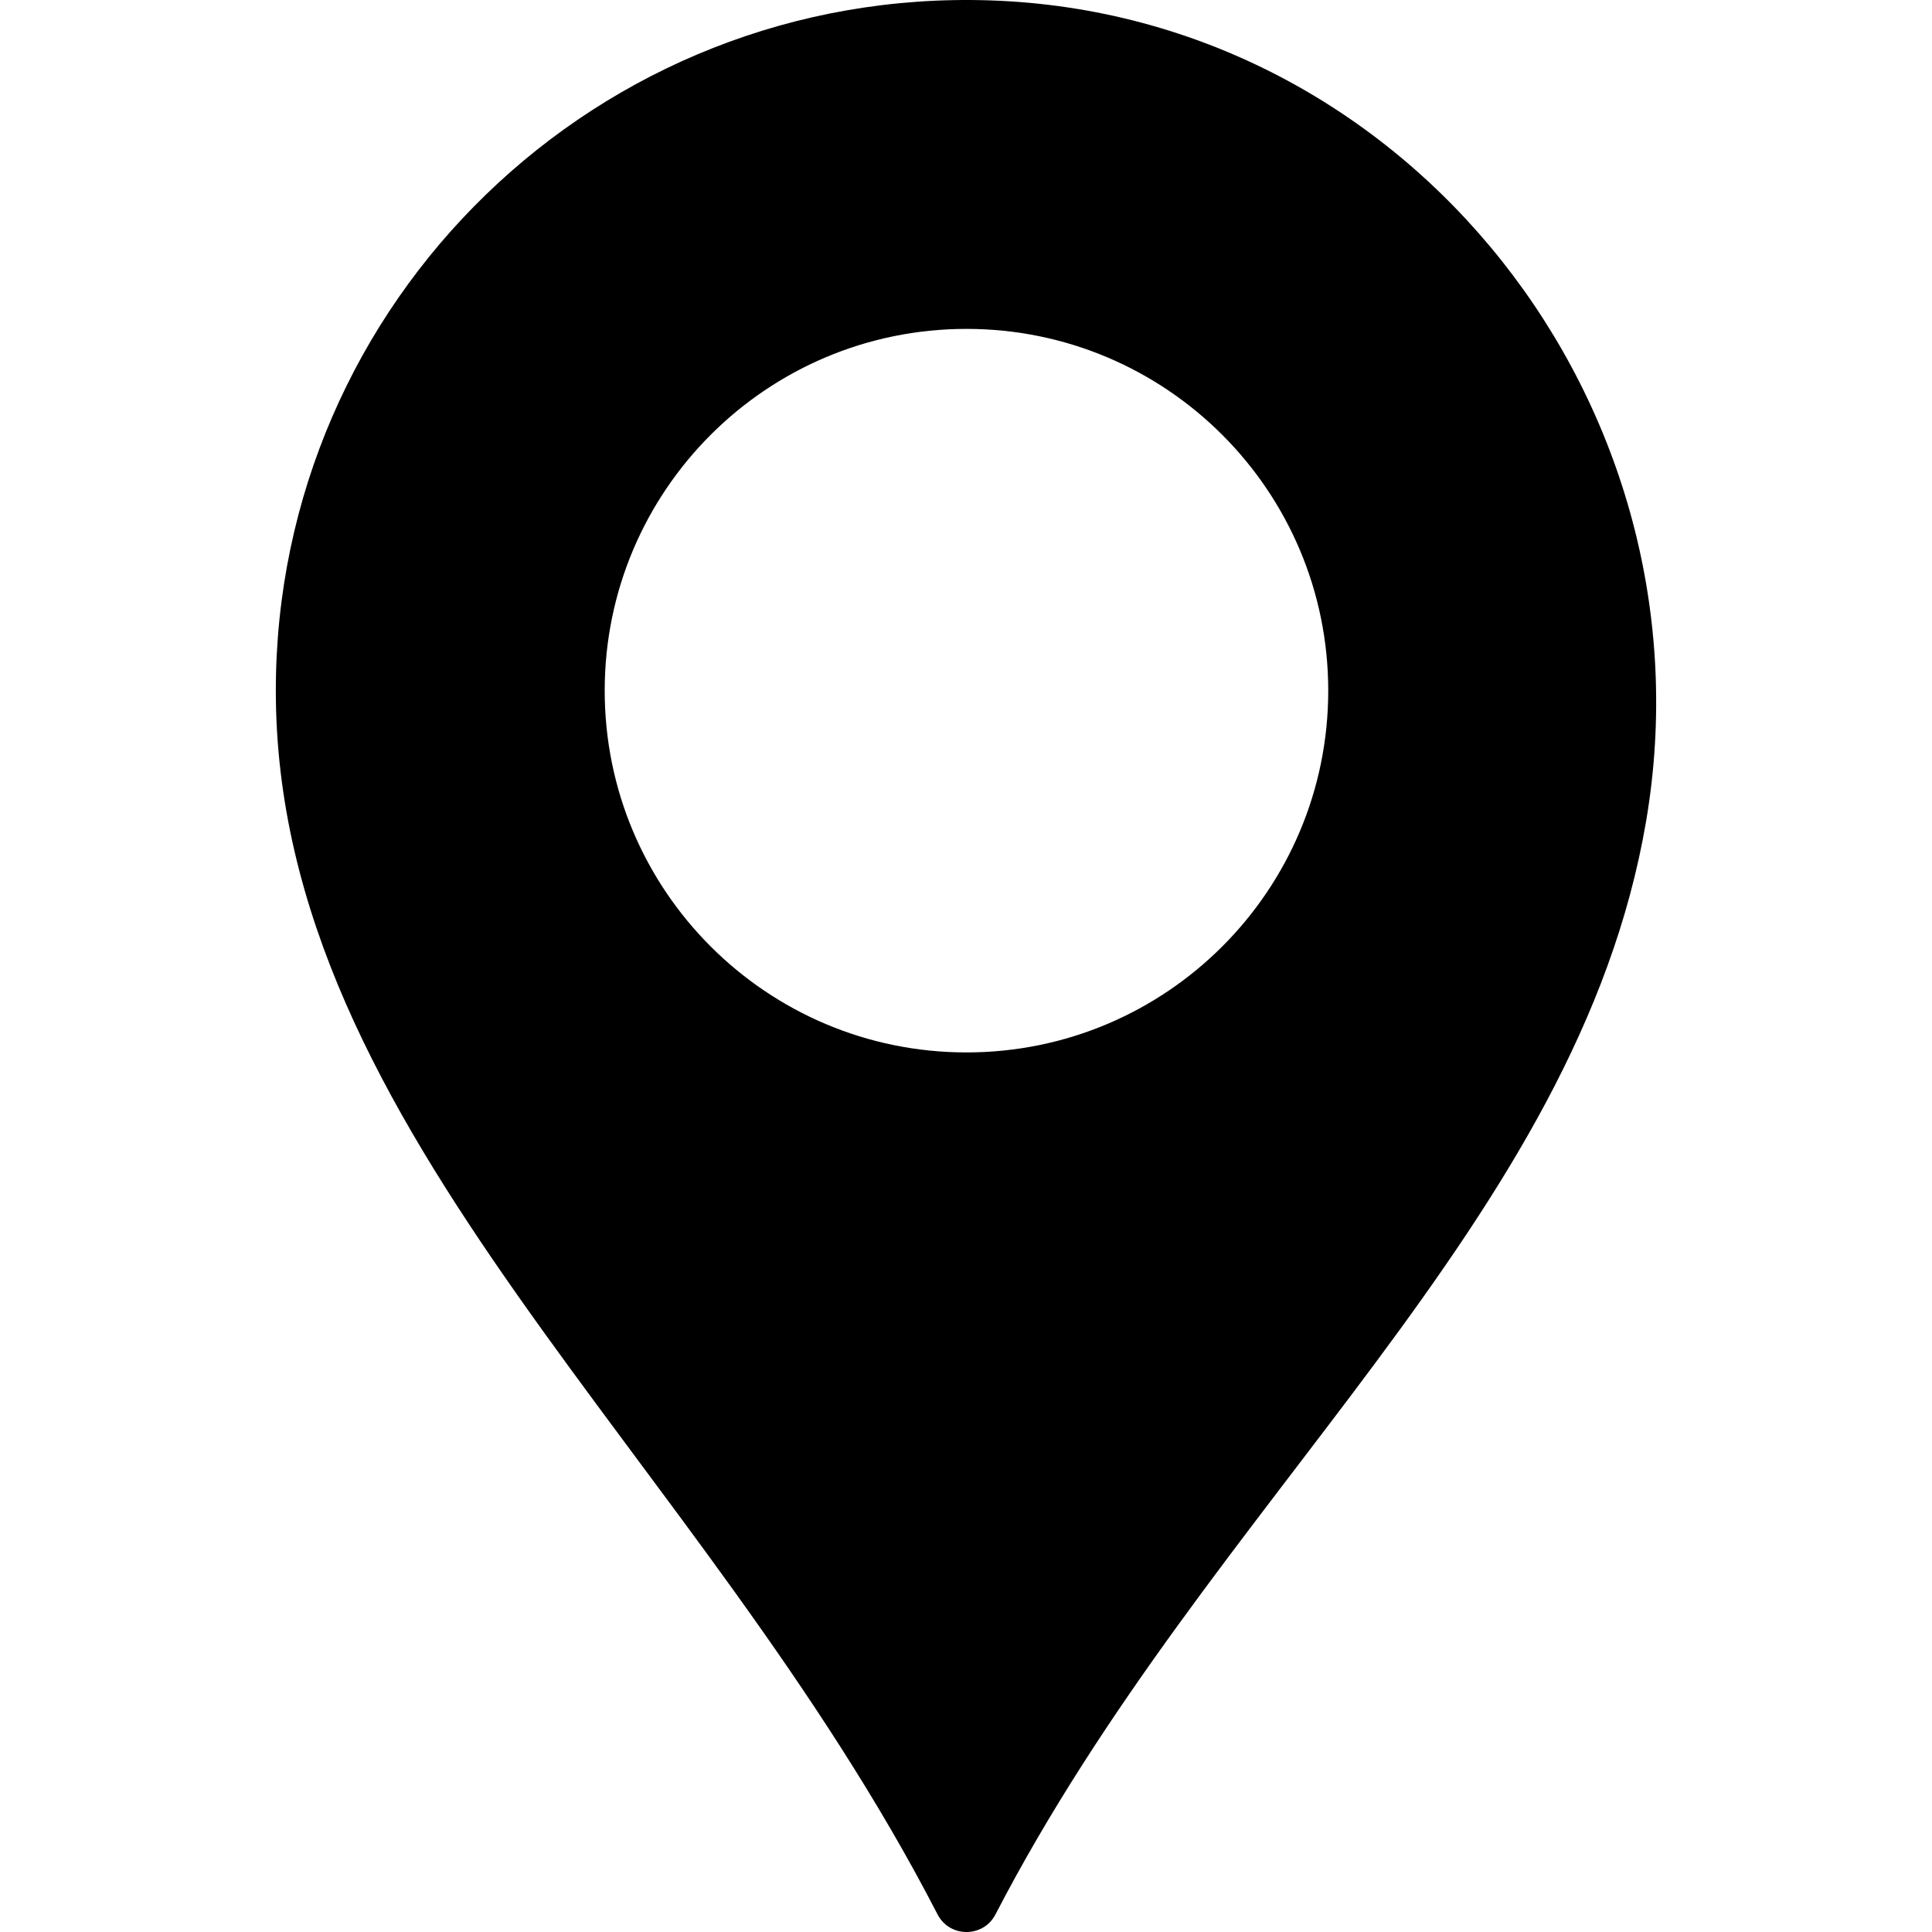
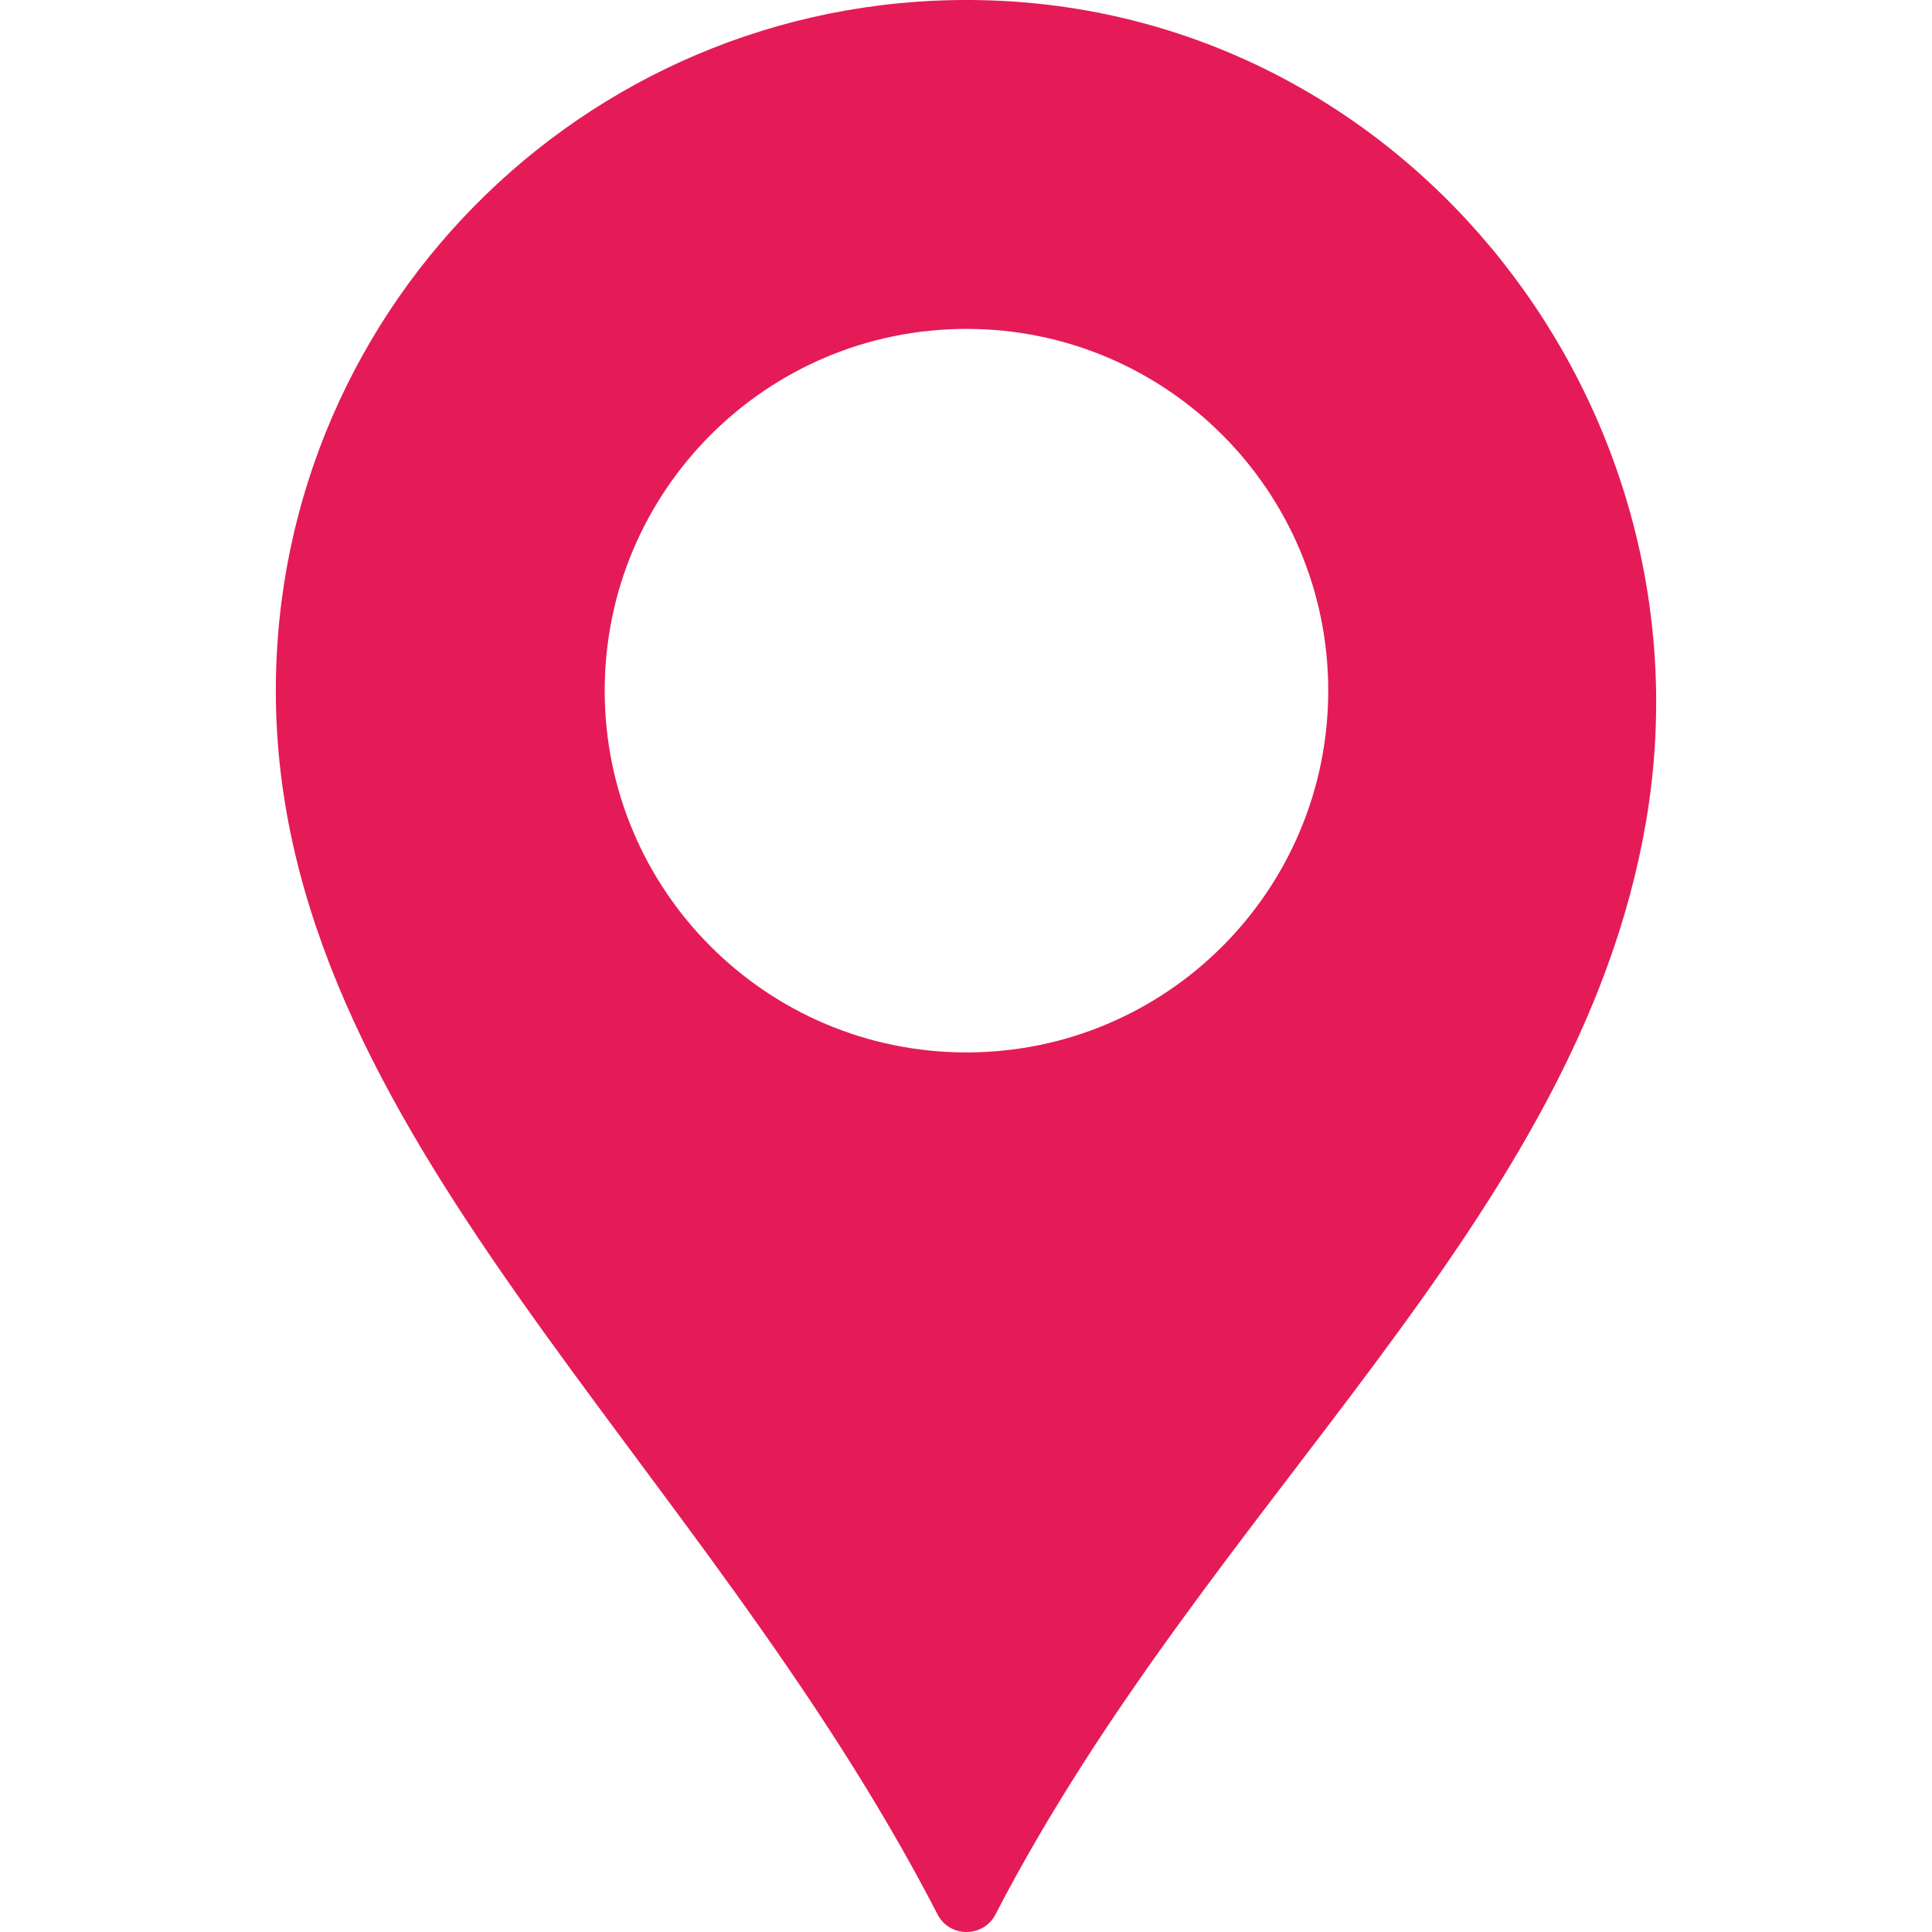
- <svg xmlns="http://www.w3.org/2000/svg" version="1.1" id="Capa_1" x="0px" y="0px" width="513.597px" height="513.597px" viewBox="0 0 513.597 513.597" style="enable-background:new 0 0 513.597 513.597;" xml:space="preserve">
+ <svg xmlns="http://www.w3.org/2000/svg" version="1.1" id="Capa_1" x="0px" y="0px" width="513.597px" height="513.597px" fill="#e41b57" viewBox="0 0 513.597 513.597" style="enable-background:new 0 0 513.597 513.597;" xml:space="preserve">
  <g>
    <path d="M263.278,0.107C158.977-3.408,73.323,80.095,73.323,183.602c0,117.469,112.73,202.72,175.915,325.322   c3.208,6.225,12.169,6.233,15.388,0.009c57.16-110.317,154.854-184.291,172.959-290.569   C456.331,108.387,374.776,3.866,263.278,0.107z M256.923,279.773c-53.113,0-96.171-43.059-96.171-96.171   s43.059-96.171,96.171-96.171c53.113,0,96.172,43.059,96.172,96.171S310.036,279.773,256.923,279.773z" />
  </g>
  <g>
</g>
  <g>
</g>
  <g>
</g>
  <g>
</g>
  <g>
</g>
  <g>
</g>
  <g>
</g>
  <g>
</g>
  <g>
</g>
  <g>
</g>
  <g>
</g>
  <g>
</g>
  <g>
</g>
  <g>
</g>
  <g>
</g>
</svg>
